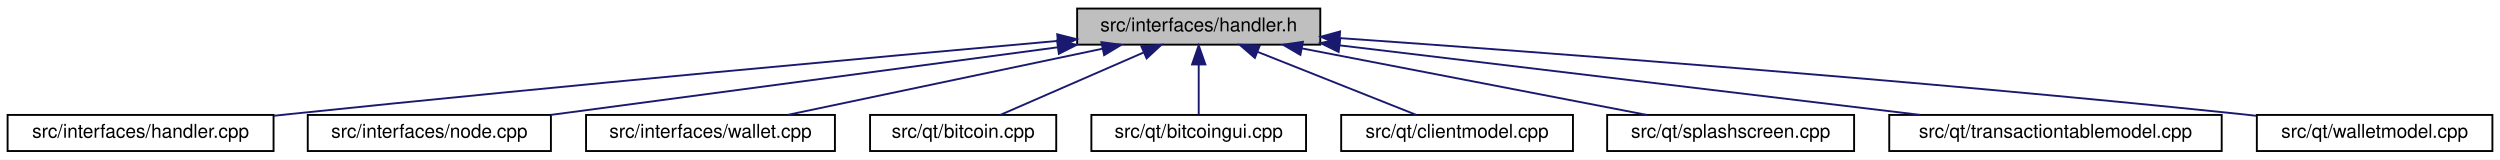
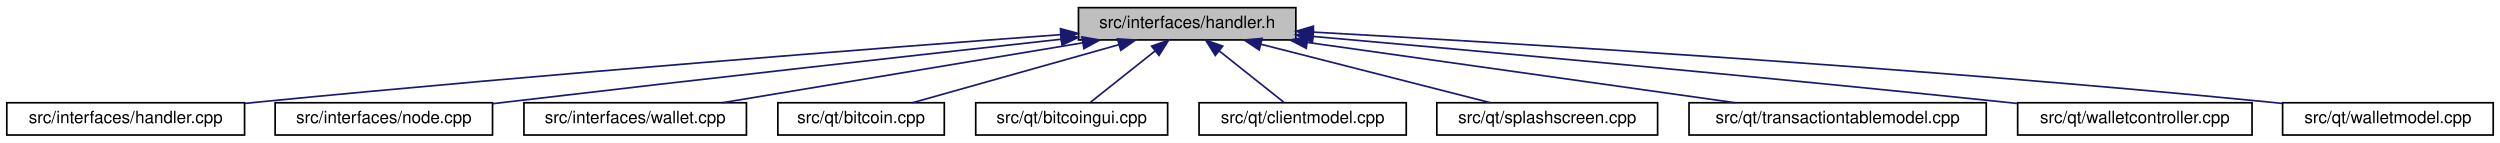
- <svg xmlns="http://www.w3.org/2000/svg" xmlns:xlink="http://www.w3.org/1999/xlink" width="1316pt" height="84pt" viewBox="0.00 0.00 1316.00 84.00">
+ <svg xmlns="http://www.w3.org/2000/svg" xmlns:xlink="http://www.w3.org/1999/xlink" width="1472pt" height="84pt" viewBox="0.00 0.00 1472.00 84.00">
  <g id="graph0" class="graph" transform="scale(1 1) rotate(0) translate(4 80)">
-     <polygon fill="white" stroke="none" points="-4,4 -4,-80 1312,-80 1312,4 -4,4" />
+     <polygon fill="white" stroke="none" points="-4,4 -4,-80 1468,-80 1468,4 -4,4" />
    <g id="node1" class="node">
-       <polygon fill="#bfbfbf" stroke="black" points="563,-56.5 563,-75.5 691,-75.5 691,-56.5 563,-56.5" />
-       <text text-anchor="middle" x="627" y="-63.5" font-family="Helvetica,sans-Serif" font-size="10.00">src/interfaces/handler.h</text>
+       <polygon fill="#bfbfbf" stroke="black" points="631,-56.5 631,-75.5 759,-75.5 759,-56.5 631,-56.5" />
+       <text text-anchor="middle" x="695" y="-63.5" font-family="Helvetica,sans-Serif" font-size="10.00">src/interfaces/handler.h</text>
    </g>
    <g id="node2" class="node">
      <g id="a_node2">
        <a xlink:href="handler_8cpp.html" target="_top" xlink:title="src/interfaces/handler.cpp">
          <polygon fill="white" stroke="black" points="0,-0.5 0,-19.5 140,-19.5 140,-0.5 0,-0.5" />
          <text text-anchor="middle" x="70" y="-7.5" font-family="Helvetica,sans-Serif" font-size="10.00">src/interfaces/handler.cpp</text>
        </a>
      </g>
    </g>
    <g id="edge1" class="edge">
-       <path fill="none" stroke="midnightblue" d="M552.807,-58.469C458.792,-50.088 291.784,-34.853 149,-20 146.117,-19.7 143.175,-19.389 140.203,-19.07" />
-       <polygon fill="midnightblue" stroke="midnightblue" points="552.518,-61.957 562.789,-59.357 553.139,-54.984 552.518,-61.957" />
+       <path fill="none" stroke="midnightblue" d="M620.446,-59.596C515.261,-51.803 317.329,-36.521 149,-20 146.115,-19.717 143.172,-19.42 140.199,-19.112" />
+       <polygon fill="midnightblue" stroke="midnightblue" points="620.41,-63.103 630.641,-60.349 620.926,-56.122 620.41,-63.103" />
    </g>
    <g id="node3" class="node">
      <g id="a_node3">
        <a xlink:href="node_8cpp.html" target="_top" xlink:title="src/interfaces/node.cpp">
          <polygon fill="white" stroke="black" points="158,-0.5 158,-19.5 286,-19.5 286,-0.5 158,-0.5" />
          <text text-anchor="middle" x="222" y="-7.5" font-family="Helvetica,sans-Serif" font-size="10.00">src/interfaces/node.cpp</text>
        </a>
      </g>
    </g>
    <g id="edge2" class="edge">
-       <path fill="none" stroke="midnightblue" d="M552.784,-55.105C476.305,-44.907 358.324,-29.177 285.873,-19.516" />
-       <polygon fill="midnightblue" stroke="midnightblue" points="552.452,-58.591 562.827,-56.444 553.377,-51.653 552.452,-58.591" />
+       <path fill="none" stroke="midnightblue" d="M620.877,-56.9C540.559,-48.067 408.643,-33.398 295,-20 292.083,-19.656 289.101,-19.301 286.089,-18.941" />
+       <polygon fill="midnightblue" stroke="midnightblue" points="620.571,-60.387 630.894,-58.001 621.336,-53.429 620.571,-60.387" />
    </g>
    <g id="node4" class="node">
      <g id="a_node4">
        <a xlink:href="interfaces_2wallet_8cpp.html" target="_top" xlink:title="src/interfaces/wallet.cpp">
          <polygon fill="white" stroke="black" points="304.5,-0.5 304.5,-19.5 435.5,-19.5 435.5,-0.5 304.5,-0.5" />
          <text text-anchor="middle" x="370" y="-7.5" font-family="Helvetica,sans-Serif" font-size="10.00">src/interfaces/wallet.cpp</text>
        </a>
      </g>
    </g>
    <g id="edge3" class="edge">
-       <path fill="none" stroke="midnightblue" d="M576.293,-54.346C527.724,-44.141 455.381,-28.94 410.532,-19.516" />
-       <polygon fill="midnightblue" stroke="midnightblue" points="575.772,-57.812 586.278,-56.444 577.211,-50.962 575.772,-57.812" />
+       <path fill="none" stroke="midnightblue" d="M633.555,-54.791C572.144,-44.587 478.803,-29.078 421.256,-19.516" />
+       <polygon fill="midnightblue" stroke="midnightblue" points="633.064,-58.257 643.503,-56.444 634.212,-51.352 633.064,-58.257" />
    </g>
    <g id="node5" class="node">
      <g id="a_node5">
        <a xlink:href="bitcoin_8cpp.html" target="_top" xlink:title="src/qt/bitcoin.cpp">
          <polygon fill="white" stroke="black" points="454,-0.5 454,-19.5 552,-19.5 552,-0.5 454,-0.5" />
          <text text-anchor="middle" x="503" y="-7.5" font-family="Helvetica,sans-Serif" font-size="10.00">src/qt/bitcoin.cpp</text>
        </a>
      </g>
    </g>
    <g id="edge4" class="edge">
-       <path fill="none" stroke="midnightblue" d="M597.993,-52.368C574.771,-42.255 542.837,-28.349 522.556,-19.516" />
-       <polygon fill="midnightblue" stroke="midnightblue" points="596.786,-55.66 607.352,-56.444 599.581,-49.242 596.786,-55.66" />
+       <path fill="none" stroke="midnightblue" d="M654.817,-53.699C618.581,-43.507 566.086,-28.743 533.281,-19.516" />
+       <polygon fill="midnightblue" stroke="midnightblue" points="654.003,-57.105 664.577,-56.444 655.898,-50.367 654.003,-57.105" />
    </g>
    <g id="node6" class="node">
      <g id="a_node6">
        <a xlink:href="bitcoingui_8cpp.html" target="_top" xlink:title="src/qt/bitcoingui.cpp">
          <polygon fill="white" stroke="black" points="570.5,-0.5 570.5,-19.5 683.5,-19.5 683.5,-0.5 570.5,-0.5" />
          <text text-anchor="middle" x="627" y="-7.5" font-family="Helvetica,sans-Serif" font-size="10.00">src/qt/bitcoingui.cpp</text>
        </a>
      </g>
    </g>
    <g id="edge5" class="edge">
-       <path fill="none" stroke="midnightblue" d="M627,-45.804C627,-36.91 627,-26.78 627,-19.751" />
-       <polygon fill="midnightblue" stroke="midnightblue" points="623.5,-46.083 627,-56.083 630.5,-46.083 623.5,-46.083" />
+       <path fill="none" stroke="midnightblue" d="M676.238,-50.101C664,-40.382 648.441,-28.027 638.124,-19.834" />
+       <polygon fill="midnightblue" stroke="midnightblue" points="674.067,-52.846 684.075,-56.324 678.42,-47.364 674.067,-52.846" />
    </g>
    <g id="node7" class="node">
      <g id="a_node7">
        <a xlink:href="clientmodel_8cpp.html" target="_top" xlink:title="src/qt/clientmodel.cpp">
          <polygon fill="white" stroke="black" points="702,-0.5 702,-19.5 824,-19.5 824,-0.5 702,-0.5" />
          <text text-anchor="middle" x="763" y="-7.5" font-family="Helvetica,sans-Serif" font-size="10.00">src/qt/clientmodel.cpp</text>
        </a>
      </g>
    </g>
    <g id="edge6" class="edge">
-       <path fill="none" stroke="midnightblue" d="M658.135,-52.638C683.657,-42.504 719.109,-28.427 741.551,-19.516" />
-       <polygon fill="midnightblue" stroke="midnightblue" points="656.552,-49.5 648.55,-56.444 659.135,-56.006 656.552,-49.5" />
+       <path fill="none" stroke="midnightblue" d="M713.762,-50.101C726,-40.382 741.559,-28.027 751.876,-19.834" />
+       <polygon fill="midnightblue" stroke="midnightblue" points="711.58,-47.364 705.925,-56.324 715.933,-52.846 711.58,-47.364" />
    </g>
    <g id="node8" class="node">
      <g id="a_node8">
        <a xlink:href="splashscreen_8cpp.html" target="_top" xlink:title="src/qt/splashscreen.cpp">
          <polygon fill="white" stroke="black" points="842,-0.5 842,-19.5 972,-19.5 972,-0.5 842,-0.5" />
          <text text-anchor="middle" x="907" y="-7.5" font-family="Helvetica,sans-Serif" font-size="10.00">src/qt/splashscreen.cpp</text>
        </a>
      </g>
    </g>
    <g id="edge7" class="edge">
-       <path fill="none" stroke="midnightblue" d="M681.252,-54.537C734.17,-44.332 813.671,-28.999 862.841,-19.516" />
-       <polygon fill="midnightblue" stroke="midnightblue" points="680.523,-51.113 671.367,-56.444 681.849,-57.986 680.523,-51.113" />
+       <path fill="none" stroke="midnightblue" d="M738.346,-53.959C778.387,-43.76 837.033,-28.822 873.565,-19.516" />
+       <polygon fill="midnightblue" stroke="midnightblue" points="737.419,-50.583 728.592,-56.444 739.147,-57.367 737.419,-50.583" />
    </g>
    <g id="node9" class="node">
      <g id="a_node9">
        <a xlink:href="transactiontablemodel_8cpp.html" target="_top" xlink:title="src/qt/transactiontablemodel.cpp">
          <polygon fill="white" stroke="black" points="990.5,-0.5 990.5,-19.5 1165.5,-19.5 1165.5,-0.5 990.5,-0.5" />
          <text text-anchor="middle" x="1078" y="-7.5" font-family="Helvetica,sans-Serif" font-size="10.00">src/qt/transactiontablemodel.cpp</text>
        </a>
      </g>
    </g>
    <g id="edge8" class="edge">
-       <path fill="none" stroke="midnightblue" d="M701.189,-56.117C785.813,-45.985 923.218,-29.533 1006.64,-19.544" />
-       <polygon fill="midnightblue" stroke="midnightblue" points="700.651,-52.656 691.138,-57.321 701.484,-59.607 700.651,-52.656" />
+       <path fill="none" stroke="midnightblue" d="M765.628,-55.042C837.964,-44.843 949.221,-29.157 1017.6,-19.516" />
+       <polygon fill="midnightblue" stroke="midnightblue" points="765.101,-51.582 755.687,-56.444 766.078,-58.513 765.101,-51.582" />
    </g>
    <g id="node10" class="node">
      <g id="a_node10">
-         <a xlink:href="walletmodel_8cpp.html" target="_top" xlink:title="src/qt/walletmodel.cpp">
-           <polygon fill="white" stroke="black" points="1184,-0.5 1184,-19.5 1308,-19.5 1308,-0.5 1184,-0.5" />
-           <text text-anchor="middle" x="1246" y="-7.5" font-family="Helvetica,sans-Serif" font-size="10.00">src/qt/walletmodel.cpp</text>
+         <a xlink:href="walletcontroller_8cpp.html" target="_top" xlink:title="src/qt/walletcontroller.cpp">
+           <polygon fill="white" stroke="black" points="1184,-0.5 1184,-19.5 1322,-19.5 1322,-0.5 1184,-0.5" />
+           <text text-anchor="middle" x="1253" y="-7.5" font-family="Helvetica,sans-Serif" font-size="10.00">src/qt/walletcontroller.cpp</text>
        </a>
      </g>
    </g>
    <g id="edge9" class="edge">
-       <path fill="none" stroke="midnightblue" d="M701.427,-59.935C806.923,-52.518 1005.93,-37.648 1175,-20 1177.84,-19.703 1180.75,-19.387 1183.68,-19.058" />
-       <polygon fill="midnightblue" stroke="midnightblue" points="700.935,-56.461 691.204,-60.651 701.424,-63.444 700.935,-56.461" />
+       <path fill="none" stroke="midnightblue" d="M769.111,-58.548C863.45,-50.22 1031.43,-35.011 1175,-20 1177.85,-19.702 1180.75,-19.393 1183.69,-19.076" />
+       <polygon fill="midnightblue" stroke="midnightblue" points="768.751,-55.066 759.097,-59.43 769.365,-62.039 768.751,-55.066" />
+     </g>
+     <g id="node11" class="node">
+       <g id="a_node11">
+         <a xlink:href="walletmodel_8cpp.html" target="_top" xlink:title="src/qt/walletmodel.cpp">
+           <polygon fill="white" stroke="black" points="1340,-0.5 1340,-19.5 1464,-19.5 1464,-0.5 1340,-0.5" />
+           <text text-anchor="middle" x="1402" y="-7.5" font-family="Helvetica,sans-Serif" font-size="10.00">src/qt/walletmodel.cpp</text>
+         </a>
+       </g>
+     </g>
+     <g id="edge10" class="edge">
+       <path fill="none" stroke="midnightblue" d="M769.27,-61.084C888.081,-54.519 1128.16,-40.016 1331,-20 1333.84,-19.719 1336.75,-19.416 1339.68,-19.098" />
+       <polygon fill="midnightblue" stroke="midnightblue" points="768.987,-57.594 759.194,-61.638 769.371,-64.584 768.987,-57.594" />
    </g>
  </g>
</svg>
